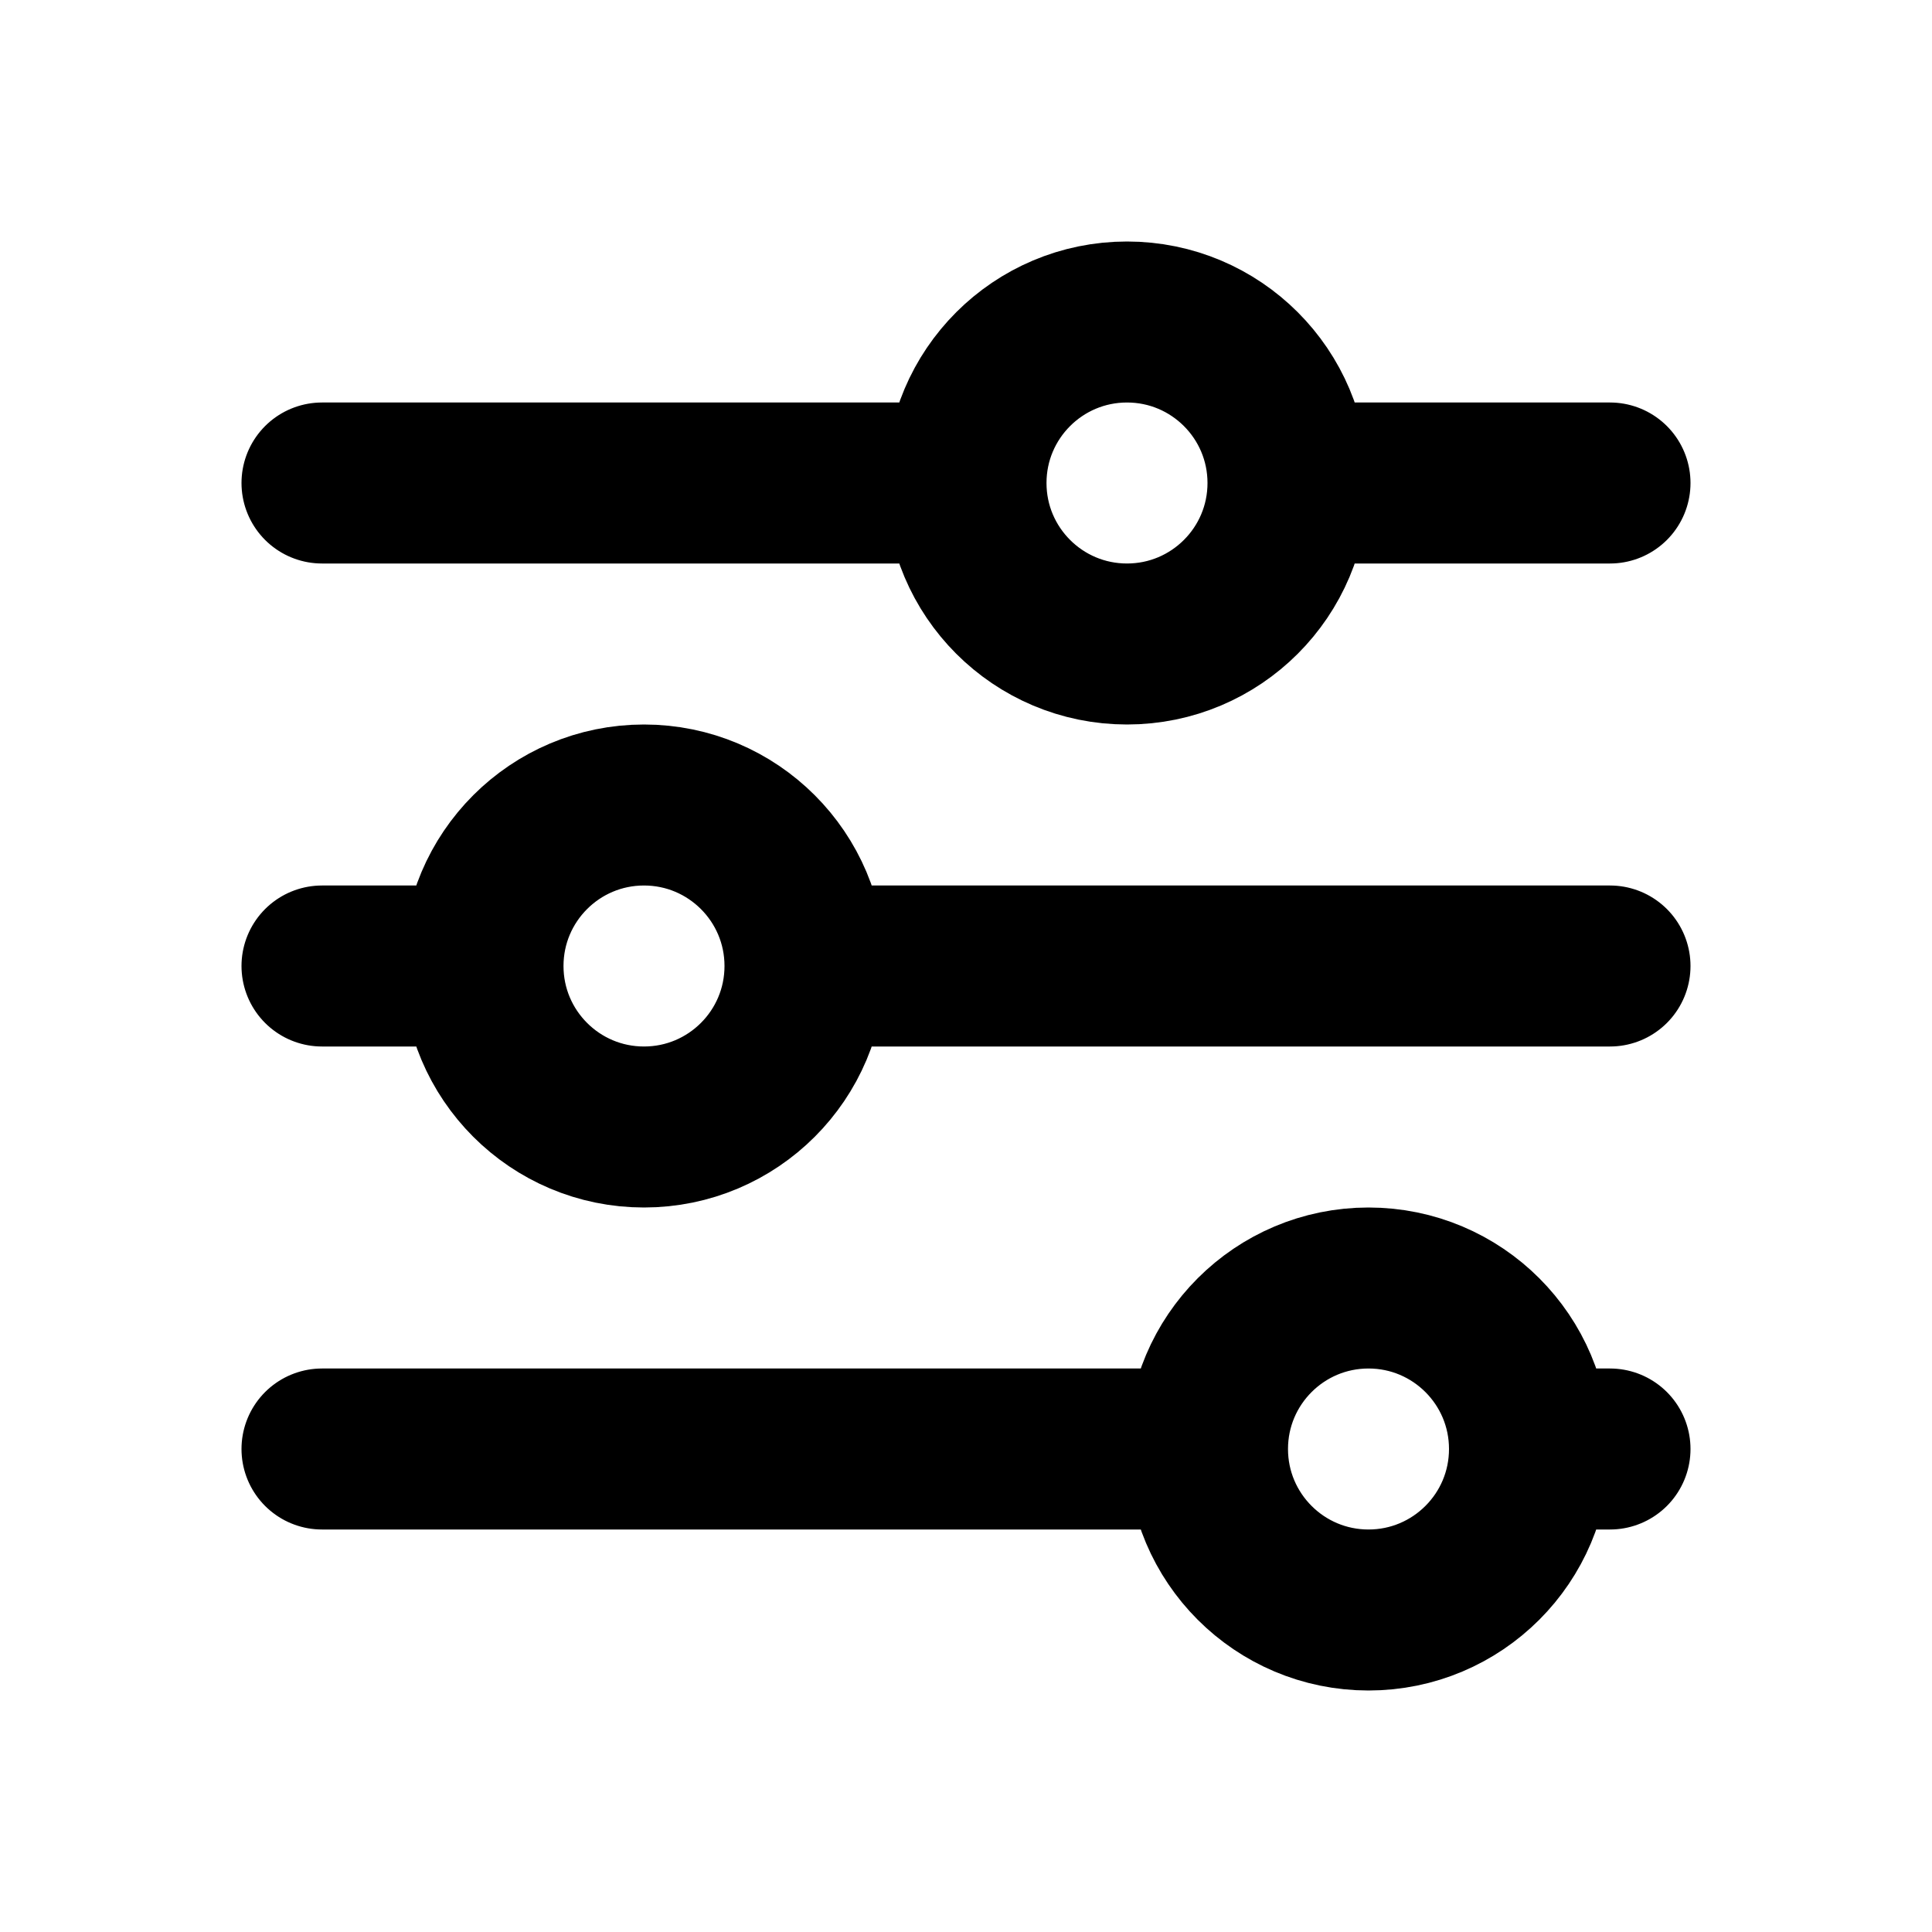
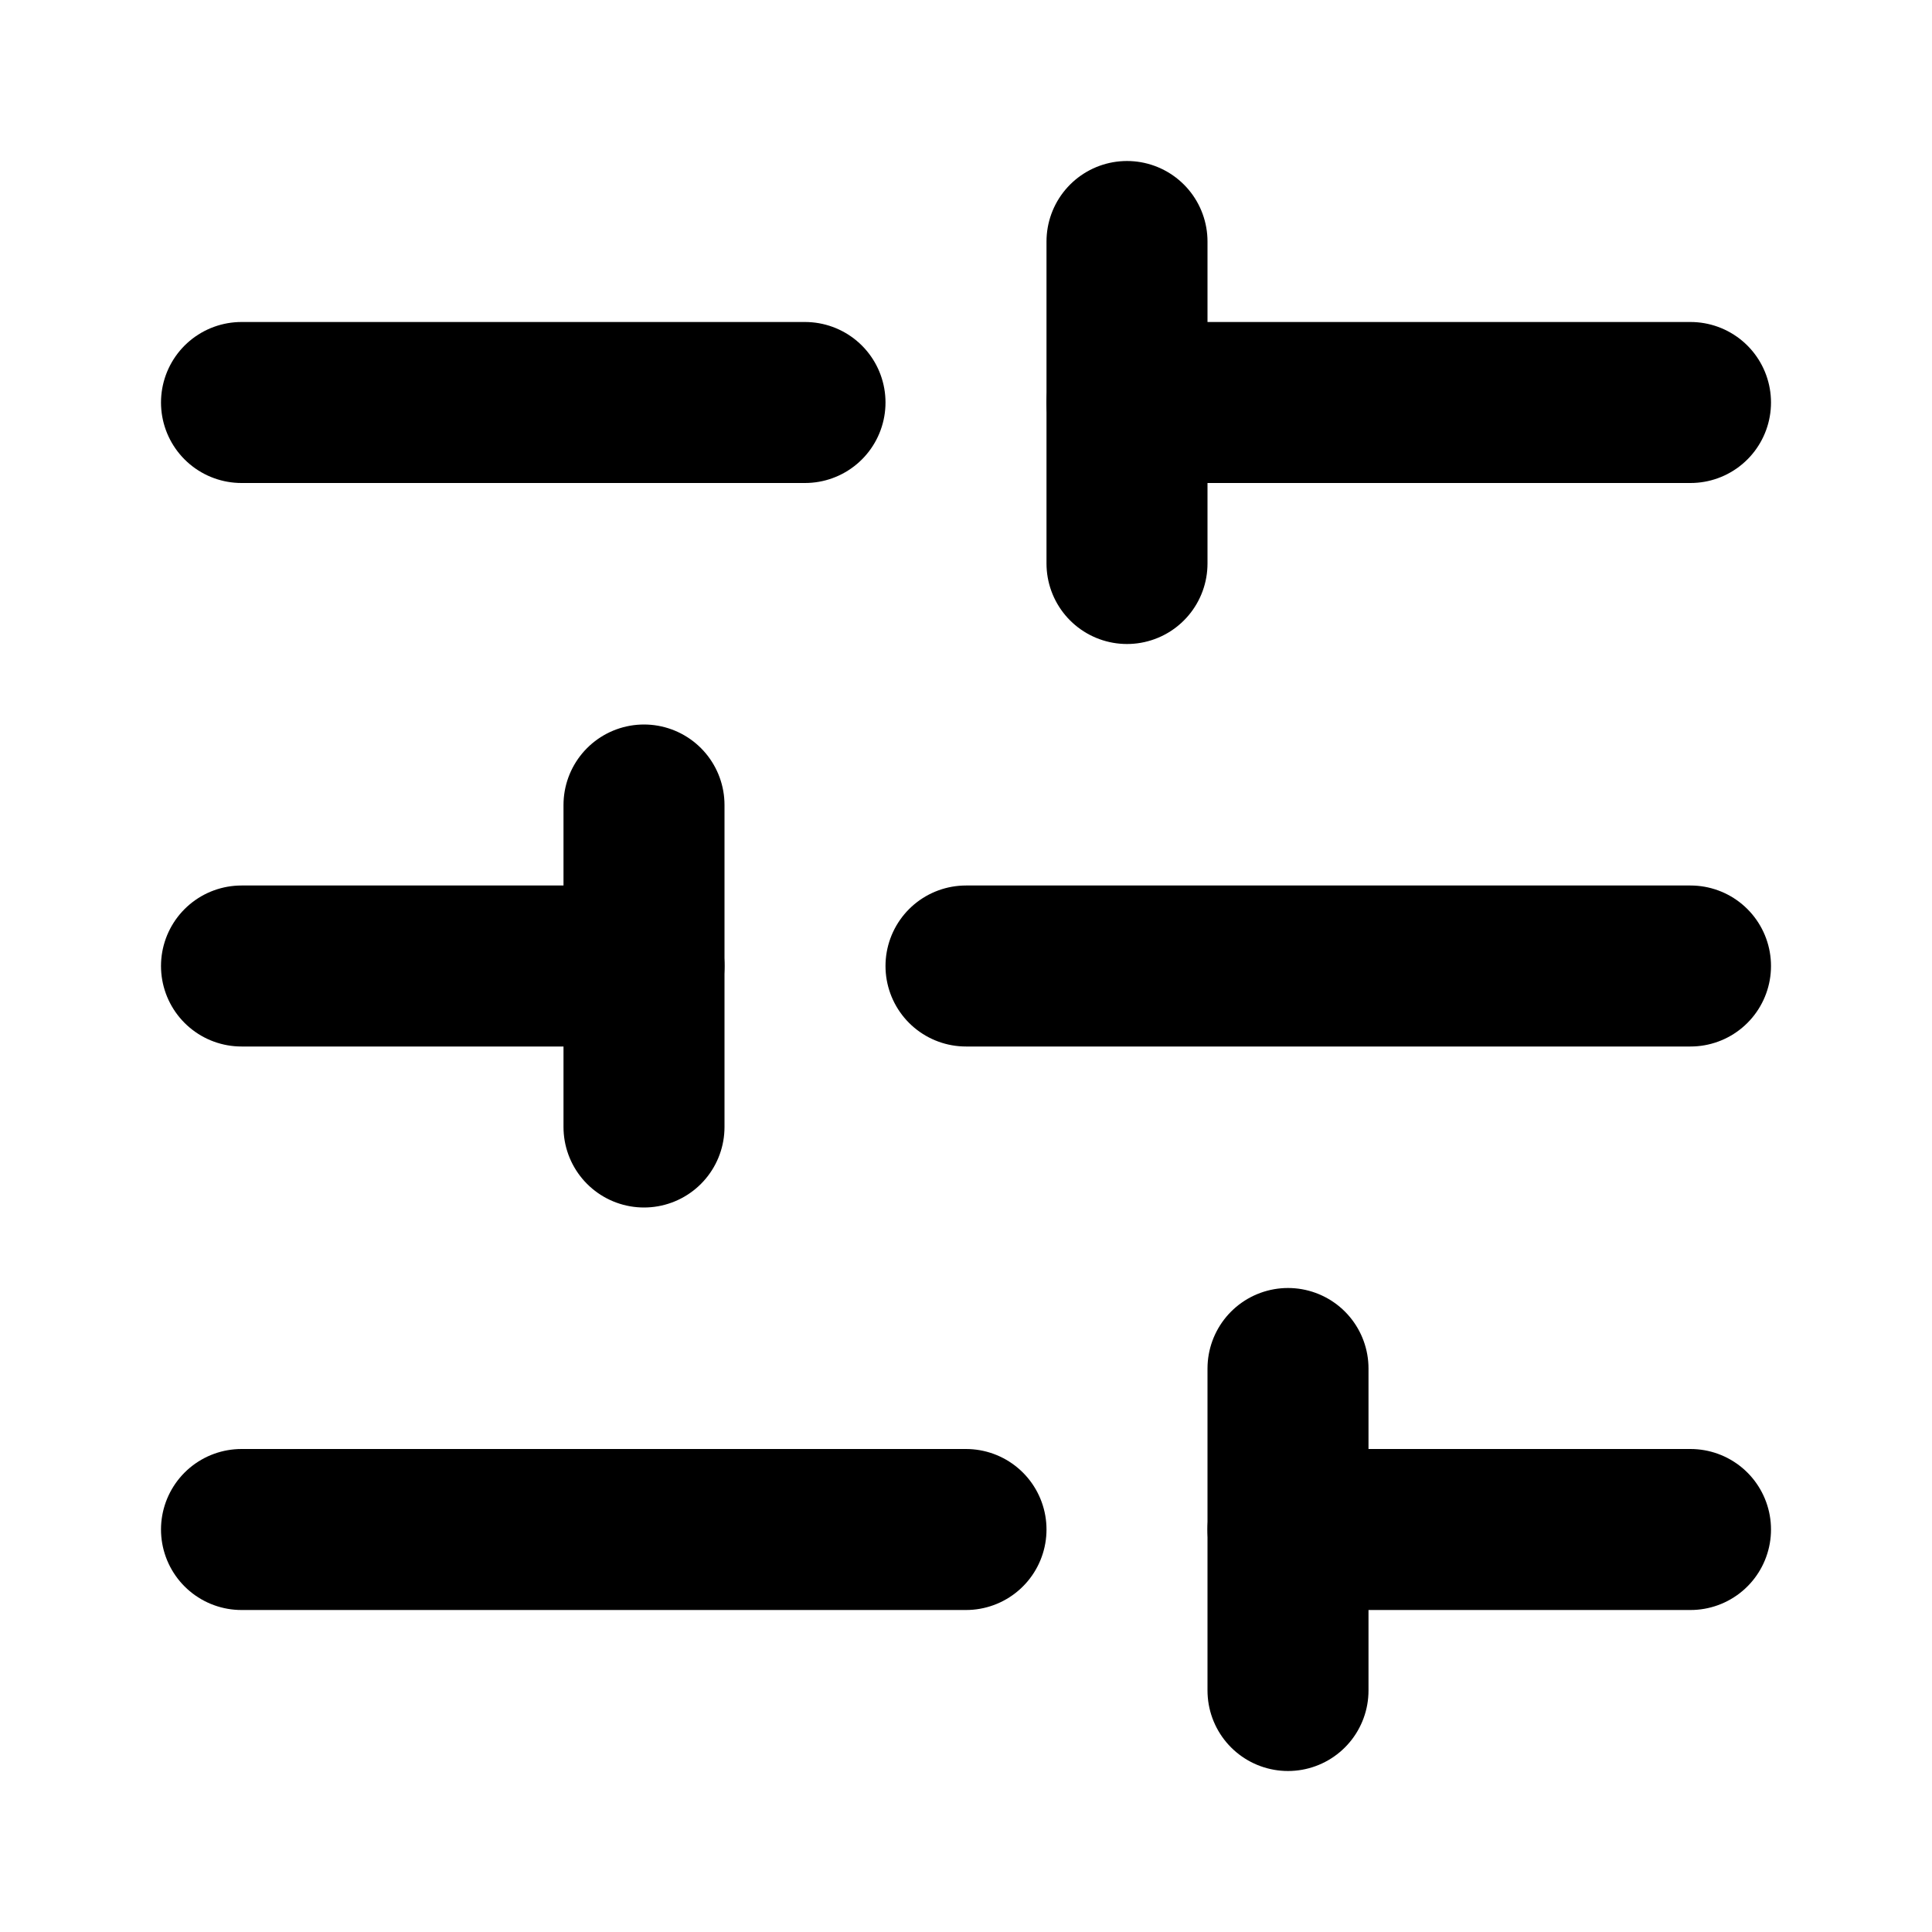
- <svg xmlns="http://www.w3.org/2000/svg" width="24" height="24" fill="none" stroke="currentColor" stroke-linecap="round" stroke-linejoin="round" stroke-width="2" class="icon icon-tabler icons-tabler-outline icon-tabler-adjustments-horizontal" viewBox="0 0 24 24">
-   <path stroke="none" d="M0 0h24v24H0z" />
-   <path d="M12 6a2 2 0 1 0 4 0 2 2 0 1 0-4 0M4 6h8m4 0h4M6 12a2 2 0 1 0 4 0 2 2 0 1 0-4 0m-2 0h2m4 0h10m-5 6a2 2 0 1 0 4 0 2 2 0 1 0-4 0M4 18h11m4 0h1" />
+ <svg xmlns="http://www.w3.org/2000/svg" class="lucide lucide-sliders-horizontal" width="24" height="24" viewBox="0 0 24 24" fill="none" stroke="currentColor" stroke-width="2" stroke-linecap="round" stroke-linejoin="round">
+   <path d="M10 5H3" />
+   <path d="M12 19H3" />
+   <path d="M14 3v4" />
+   <path d="M16 17v4" />
+   <path d="M21 12h-9" />
+   <path d="M21 19h-5" />
+   <path d="M21 5h-7" />
+   <path d="M8 10v4" />
+   <path d="M8 12H3" />
</svg>
